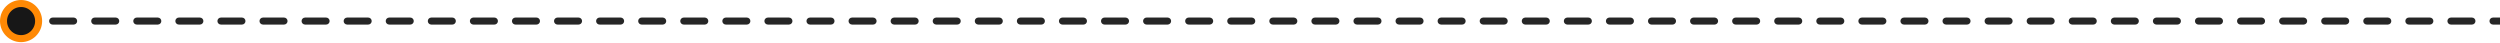
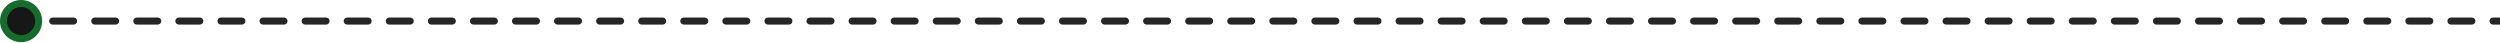
<svg xmlns="http://www.w3.org/2000/svg" width="712" height="12" viewBox="0 0 712 12" fill="none">
  <path d="M713 7C713.552 7 714 6.552 714 6C714 5.448 713.552 5 713 5V7ZM6 11.333C8.946 11.333 11.333 8.946 11.333 6C11.333 3.054 8.946 0.667 6 0.667C3.054 0.667 0.667 3.054 0.667 6C0.667 8.946 3.054 11.333 6 11.333ZM8.996 7C9.548 7 9.996 6.552 9.996 6C9.996 5.448 9.548 5 8.996 5V7ZM14.987 5C14.435 5 13.987 5.448 13.987 6C13.987 6.552 14.435 7 14.987 7V5ZM20.979 7C21.531 7 21.979 6.552 21.979 6C21.979 5.448 21.531 5 20.979 5V7ZM26.97 5C26.418 5 25.97 5.448 25.97 6C25.97 6.552 26.418 7 26.97 7V5ZM32.962 7C33.514 7 33.962 6.552 33.962 6C33.962 5.448 33.514 5 32.962 5V7ZM38.953 5C38.401 5 37.953 5.448 37.953 6C37.953 6.552 38.401 7 38.953 7V5ZM44.945 7C45.497 7 45.945 6.552 45.945 6C45.945 5.448 45.497 5 44.945 5V7ZM50.936 5C50.384 5 49.936 5.448 49.936 6C49.936 6.552 50.384 7 50.936 7V5ZM56.928 7C57.48 7 57.928 6.552 57.928 6C57.928 5.448 57.48 5 56.928 5V7ZM62.919 5C62.367 5 61.919 5.448 61.919 6C61.919 6.552 62.367 7 62.919 7V5ZM68.911 7C69.463 7 69.911 6.552 69.911 6C69.911 5.448 69.463 5 68.911 5V7ZM74.903 5C74.35 5 73.903 5.448 73.903 6C73.903 6.552 74.35 7 74.903 7V5ZM80.894 7C81.446 7 81.894 6.552 81.894 6C81.894 5.448 81.446 5 80.894 5V7ZM86.886 5C86.333 5 85.886 5.448 85.886 6C85.886 6.552 86.333 7 86.886 7V5ZM92.877 7C93.429 7 93.877 6.552 93.877 6C93.877 5.448 93.429 5 92.877 5V7ZM98.869 5C98.316 5 97.869 5.448 97.869 6C97.869 6.552 98.316 7 98.869 7V5ZM104.86 7C105.412 7 105.86 6.552 105.86 6C105.86 5.448 105.412 5 104.86 5V7ZM110.852 5C110.299 5 109.852 5.448 109.852 6C109.852 6.552 110.299 7 110.852 7V5ZM116.843 7C117.395 7 117.843 6.552 117.843 6C117.843 5.448 117.395 5 116.843 5V7ZM122.835 5C122.282 5 121.835 5.448 121.835 6C121.835 6.552 122.282 7 122.835 7V5ZM128.826 7C129.379 7 129.826 6.552 129.826 6C129.826 5.448 129.379 5 128.826 5V7ZM134.818 5C134.266 5 133.818 5.448 133.818 6C133.818 6.552 134.266 7 134.818 7V5ZM140.809 7C141.362 7 141.809 6.552 141.809 6C141.809 5.448 141.362 5 140.809 5V7ZM146.801 5C146.249 5 145.801 5.448 145.801 6C145.801 6.552 146.249 7 146.801 7V5ZM152.792 7C153.345 7 153.792 6.552 153.792 6C153.792 5.448 153.345 5 152.792 5V7ZM158.784 5C158.232 5 157.784 5.448 157.784 6C157.784 6.552 158.232 7 158.784 7V5ZM164.775 7C165.328 7 165.775 6.552 165.775 6C165.775 5.448 165.328 5 164.775 5V7ZM170.767 5C170.215 5 169.767 5.448 169.767 6C169.767 6.552 170.215 7 170.767 7V5ZM176.758 7C177.311 7 177.758 6.552 177.758 6C177.758 5.448 177.311 5 176.758 5V7ZM182.75 5C182.198 5 181.75 5.448 181.75 6C181.75 6.552 182.198 7 182.75 7V5ZM188.742 7C189.294 7 189.742 6.552 189.742 6C189.742 5.448 189.294 5 188.742 5V7ZM194.733 5C194.181 5 193.733 5.448 193.733 6C193.733 6.552 194.181 7 194.733 7V5ZM200.725 7C201.277 7 201.725 6.552 201.725 6C201.725 5.448 201.277 5 200.725 5V7ZM206.716 5C206.164 5 205.716 5.448 205.716 6C205.716 6.552 206.164 7 206.716 7V5ZM212.708 7C213.26 7 213.708 6.552 213.708 6C213.708 5.448 213.26 5 212.708 5V7ZM218.699 5C218.147 5 217.699 5.448 217.699 6C217.699 6.552 218.147 7 218.699 7V5ZM224.691 7C225.243 7 225.691 6.552 225.691 6C225.691 5.448 225.243 5 224.691 5V7ZM230.682 5C230.13 5 229.682 5.448 229.682 6C229.682 6.552 230.13 7 230.682 7V5ZM236.674 7C237.226 7 237.674 6.552 237.674 6C237.674 5.448 237.226 5 236.674 5V7ZM242.665 5C242.113 5 241.665 5.448 241.665 6C241.665 6.552 242.113 7 242.665 7V5ZM248.657 7C249.209 7 249.657 6.552 249.657 6C249.657 5.448 249.209 5 248.657 5V7ZM254.648 5C254.096 5 253.648 5.448 253.648 6C253.648 6.552 254.096 7 254.648 7V5ZM260.64 7C261.192 7 261.64 6.552 261.64 6C261.64 5.448 261.192 5 260.64 5V7ZM266.631 5C266.079 5 265.631 5.448 265.631 6C265.631 6.552 266.079 7 266.631 7V5ZM272.623 7C273.175 7 273.623 6.552 273.623 6C273.623 5.448 273.175 5 272.623 5V7ZM278.615 5C278.062 5 277.615 5.448 277.615 6C277.615 6.552 278.062 7 278.615 7V5ZM284.606 7C285.158 7 285.606 6.552 285.606 6C285.606 5.448 285.158 5 284.606 5V7ZM290.598 5C290.045 5 289.598 5.448 289.598 6C289.598 6.552 290.045 7 290.598 7V5ZM296.589 7C297.141 7 297.589 6.552 297.589 6C297.589 5.448 297.141 5 296.589 5V7ZM302.581 5C302.028 5 301.581 5.448 301.581 6C301.581 6.552 302.028 7 302.581 7V5ZM308.572 7C309.124 7 309.572 6.552 309.572 6C309.572 5.448 309.124 5 308.572 5V7ZM314.564 5C314.011 5 313.564 5.448 313.564 6C313.564 6.552 314.011 7 314.564 7V5ZM320.555 7C321.107 7 321.555 6.552 321.555 6C321.555 5.448 321.107 5 320.555 5V7ZM326.547 5C325.994 5 325.547 5.448 325.547 6C325.547 6.552 325.994 7 326.547 7V5ZM332.538 7C333.09 7 333.538 6.552 333.538 6C333.538 5.448 333.09 5 332.538 5V7ZM338.53 5C337.977 5 337.53 5.448 337.53 6C337.53 6.552 337.977 7 338.53 7V5ZM344.521 7C345.073 7 345.521 6.552 345.521 6C345.521 5.448 345.073 5 344.521 5V7ZM350.513 5C349.96 5 349.513 5.448 349.513 6C349.513 6.552 349.96 7 350.513 7V5ZM356.504 7C357.056 7 357.504 6.552 357.504 6C357.504 5.448 357.056 5 356.504 5V7ZM362.496 5C361.943 5 361.496 5.448 361.496 6C361.496 6.552 361.943 7 362.496 7V5ZM368.487 7C369.04 7 369.487 6.552 369.487 6C369.487 5.448 369.04 5 368.487 5V7ZM374.479 5C373.926 5 373.479 5.448 373.479 6C373.479 6.552 373.926 7 374.479 7V5ZM380.47 7C381.023 7 381.47 6.552 381.47 6C381.47 5.448 381.023 5 380.47 5V7ZM386.462 5C385.909 5 385.462 5.448 385.462 6C385.462 6.552 385.909 7 386.462 7V5ZM392.453 7C393.006 7 393.453 6.552 393.453 6C393.453 5.448 393.006 5 392.453 5V7ZM398.445 5C397.893 5 397.445 5.448 397.445 6C397.445 6.552 397.893 7 398.445 7V5ZM404.436 7C404.989 7 405.436 6.552 405.436 6C405.436 5.448 404.989 5 404.436 5V7ZM410.428 5C409.876 5 409.428 5.448 409.428 6C409.428 6.552 409.876 7 410.428 7V5ZM416.419 7C416.972 7 417.419 6.552 417.419 6C417.419 5.448 416.972 5 416.419 5V7ZM422.411 5C421.859 5 421.411 5.448 421.411 6C421.411 6.552 421.859 7 422.411 7V5ZM428.402 7C428.955 7 429.402 6.552 429.402 6C429.402 5.448 428.955 5 428.402 5V7ZM434.394 5C433.842 5 433.394 5.448 433.394 6C433.394 6.552 433.842 7 434.394 7V5ZM440.385 7C440.938 7 441.385 6.552 441.385 6C441.385 5.448 440.938 5 440.385 5V7ZM446.377 5C445.825 5 445.377 5.448 445.377 6C445.377 6.552 445.825 7 446.377 7V5ZM452.368 7C452.921 7 453.368 6.552 453.368 6C453.368 5.448 452.921 5 452.368 5V7ZM458.36 5C457.808 5 457.36 5.448 457.36 6C457.36 6.552 457.808 7 458.36 7V5ZM464.352 7C464.904 7 465.352 6.552 465.352 6C465.352 5.448 464.904 5 464.352 5V7ZM470.343 5C469.791 5 469.343 5.448 469.343 6C469.343 6.552 469.791 7 470.343 7V5ZM476.335 7C476.887 7 477.335 6.552 477.335 6C477.335 5.448 476.887 5 476.335 5V7ZM482.326 5C481.774 5 481.326 5.448 481.326 6C481.326 6.552 481.774 7 482.326 7V5ZM488.318 7C488.87 7 489.318 6.552 489.318 6C489.318 5.448 488.87 5 488.318 5V7ZM494.309 5C493.757 5 493.309 5.448 493.309 6C493.309 6.552 493.757 7 494.309 7V5ZM500.301 7C500.853 7 501.301 6.552 501.301 6C501.301 5.448 500.853 5 500.301 5V7ZM506.292 5C505.74 5 505.292 5.448 505.292 6C505.292 6.552 505.74 7 506.292 7V5ZM512.284 7C512.836 7 513.284 6.552 513.284 6C513.284 5.448 512.836 5 512.284 5V7ZM518.275 5C517.723 5 517.275 5.448 517.275 6C517.275 6.552 517.723 7 518.275 7V5ZM524.267 7C524.819 7 525.267 6.552 525.267 6C525.267 5.448 524.819 5 524.267 5V7ZM530.258 5C529.706 5 529.258 5.448 529.258 6C529.258 6.552 529.706 7 530.258 7V5ZM536.25 7C536.802 7 537.25 6.552 537.25 6C537.25 5.448 536.802 5 536.25 5V7ZM542.241 5C541.689 5 541.241 5.448 541.241 6C541.241 6.552 541.689 7 542.241 7V5ZM548.233 7C548.785 7 549.233 6.552 549.233 6C549.233 5.448 548.785 5 548.233 5V7ZM554.224 5C553.672 5 553.224 5.448 553.224 6C553.224 6.552 553.672 7 554.224 7V5ZM560.216 7C560.768 7 561.216 6.552 561.216 6C561.216 5.448 560.768 5 560.216 5V7ZM566.207 5C565.655 5 565.207 5.448 565.207 6C565.207 6.552 565.655 7 566.207 7V5ZM572.199 7C572.751 7 573.199 6.552 573.199 6C573.199 5.448 572.751 5 572.199 5V7ZM578.19 5C577.638 5 577.19 5.448 577.19 6C577.19 6.552 577.638 7 578.19 7V5ZM584.182 7C584.734 7 585.182 6.552 585.182 6C585.182 5.448 584.734 5 584.182 5V7ZM590.173 5C589.621 5 589.173 5.448 589.173 6C589.173 6.552 589.621 7 590.173 7V5ZM596.165 7C596.717 7 597.165 6.552 597.165 6C597.165 5.448 596.717 5 596.165 5V7ZM602.156 5C601.604 5 601.156 5.448 601.156 6C601.156 6.552 601.604 7 602.156 7V5ZM608.148 7C608.7 7 609.148 6.552 609.148 6C609.148 5.448 608.7 5 608.148 5V7ZM614.139 5C613.587 5 613.139 5.448 613.139 6C613.139 6.552 613.587 7 614.139 7V5ZM620.131 7C620.683 7 621.131 6.552 621.131 6C621.131 5.448 620.683 5 620.131 5V7ZM626.122 5C625.57 5 625.122 5.448 625.122 6C625.122 6.552 625.57 7 626.122 7V5ZM632.114 7C632.666 7 633.114 6.552 633.114 6C633.114 5.448 632.666 5 632.114 5V7ZM638.105 5C637.553 5 637.105 5.448 637.105 6C637.105 6.552 637.553 7 638.105 7V5ZM644.097 7C644.649 7 645.097 6.552 645.097 6C645.097 5.448 644.649 5 644.097 5V7ZM650.089 5C649.536 5 649.089 5.448 649.089 6C649.089 6.552 649.536 7 650.089 7V5ZM656.08 7C656.632 7 657.08 6.552 657.08 6C657.08 5.448 656.632 5 656.08 5V7ZM662.072 5C661.519 5 661.072 5.448 661.072 6C661.072 6.552 661.519 7 662.072 7V5ZM668.063 7C668.615 7 669.063 6.552 669.063 6C669.063 5.448 668.615 5 668.063 5V7ZM674.055 5C673.502 5 673.055 5.448 673.055 6C673.055 6.552 673.502 7 674.055 7V5ZM680.046 7C680.598 7 681.046 6.552 681.046 6C681.046 5.448 680.598 5 680.046 5V7ZM686.038 5C685.485 5 685.038 5.448 685.038 6C685.038 6.552 685.485 7 686.038 7V5ZM692.029 7C692.581 7 693.029 6.552 693.029 6C693.029 5.448 692.581 5 692.029 5V7ZM698.021 5C697.468 5 697.021 5.448 697.021 6C697.021 6.552 697.468 7 698.021 7V5ZM704.012 7C704.564 7 705.012 6.552 705.012 6C705.012 5.448 704.564 5 704.012 5V7ZM710.004 5C709.451 5 709.004 5.448 709.004 6C709.004 6.552 709.451 7 710.004 7V5ZM6 7L8.996 7V5L6 5V7ZM14.987 7L20.979 7V5L14.987 5V7ZM26.97 7L32.962 7V5L26.97 5V7ZM38.953 7L44.945 7V5L38.953 5V7ZM50.936 7L56.928 7V5L50.936 5V7ZM62.919 7L68.911 7V5L62.919 5V7ZM74.903 7L80.894 7V5L74.903 5V7ZM86.886 7L92.877 7V5L86.886 5V7ZM98.869 7L104.86 7V5L98.869 5V7ZM110.852 7L116.843 7V5L110.852 5V7ZM122.835 7L128.826 7V5L122.835 5V7ZM134.818 7L140.809 7V5L134.818 5V7ZM146.801 7L152.792 7V5L146.801 5V7ZM158.784 7L164.775 7V5L158.784 5V7ZM170.767 7L176.758 7V5L170.767 5V7ZM182.75 7L188.742 7V5L182.75 5V7ZM194.733 7L200.725 7V5L194.733 5V7ZM206.716 7L212.708 7V5L206.716 5V7ZM218.699 7L224.691 7V5L218.699 5V7ZM230.682 7L236.674 7V5L230.682 5V7ZM242.665 7L248.657 7V5L242.665 5V7ZM254.648 7L260.64 7V5L254.648 5V7ZM266.631 7L272.623 7V5L266.631 5V7ZM278.615 7L284.606 7V5L278.615 5V7ZM290.598 7L296.589 7V5L290.598 5V7ZM302.581 7L308.572 7V5L302.581 5V7ZM314.564 7L320.555 7V5L314.564 5V7ZM326.547 7L332.538 7V5L326.547 5V7ZM338.53 7L344.521 7V5L338.53 5V7ZM350.513 7L356.504 7V5L350.513 5V7ZM362.496 7L368.487 7V5L362.496 5V7ZM374.479 7L380.47 7V5L374.479 5V7ZM386.462 7L392.453 7V5L386.462 5V7ZM398.445 7L404.436 7V5L398.445 5V7ZM410.428 7L416.419 7V5L410.428 5V7ZM422.411 7L428.402 7V5L422.411 5V7ZM434.394 7L440.385 7V5L434.394 5V7ZM446.377 7L452.368 7V5L446.377 5V7ZM458.36 7L464.352 7V5L458.36 5V7ZM470.343 7L476.335 7V5L470.343 5V7ZM482.326 7L488.318 7V5L482.326 5V7ZM494.309 7L500.301 7V5L494.309 5V7ZM506.292 7L512.284 7V5L506.292 5V7ZM518.275 7L524.267 7V5L518.275 5V7ZM530.258 7L536.25 7V5L530.258 5V7ZM542.241 7L548.233 7V5L542.241 5V7ZM554.224 7L560.216 7V5L554.224 5V7ZM566.207 7L572.199 7V5L566.207 5V7ZM578.19 7L584.182 7V5L578.19 5V7ZM590.173 7L596.165 7V5L590.173 5V7ZM602.156 7L608.148 7V5L602.156 5V7ZM614.139 7L620.131 7V5L614.139 5V7ZM626.122 7L632.114 7V5L626.122 5V7ZM638.105 7L644.097 7V5L638.105 5V7ZM650.089 7L656.08 7V5L650.089 5V7ZM662.072 7L668.063 7V5L662.072 5V7ZM674.055 7L680.046 7V5L674.055 5V7ZM686.038 7L692.029 7V5L686.038 5V7ZM698.021 7L704.012 7V5L698.021 5V7ZM710.004 7L713 7V5L710.004 5V7Z" fill="#262626" />
-   <rect x="-1" y="1" width="10" height="10" rx="5" transform="matrix(-1 0 0 1 10 0)" fill="#171717" stroke="#FF8904" stroke-width="2" />
+   <rect x="-1" y="1" width="10" height="10" rx="5" transform="matrix(-1 0 0 1 10 0)" fill="#171717" stroke="#176B2C" stroke-width="2" />
</svg>
